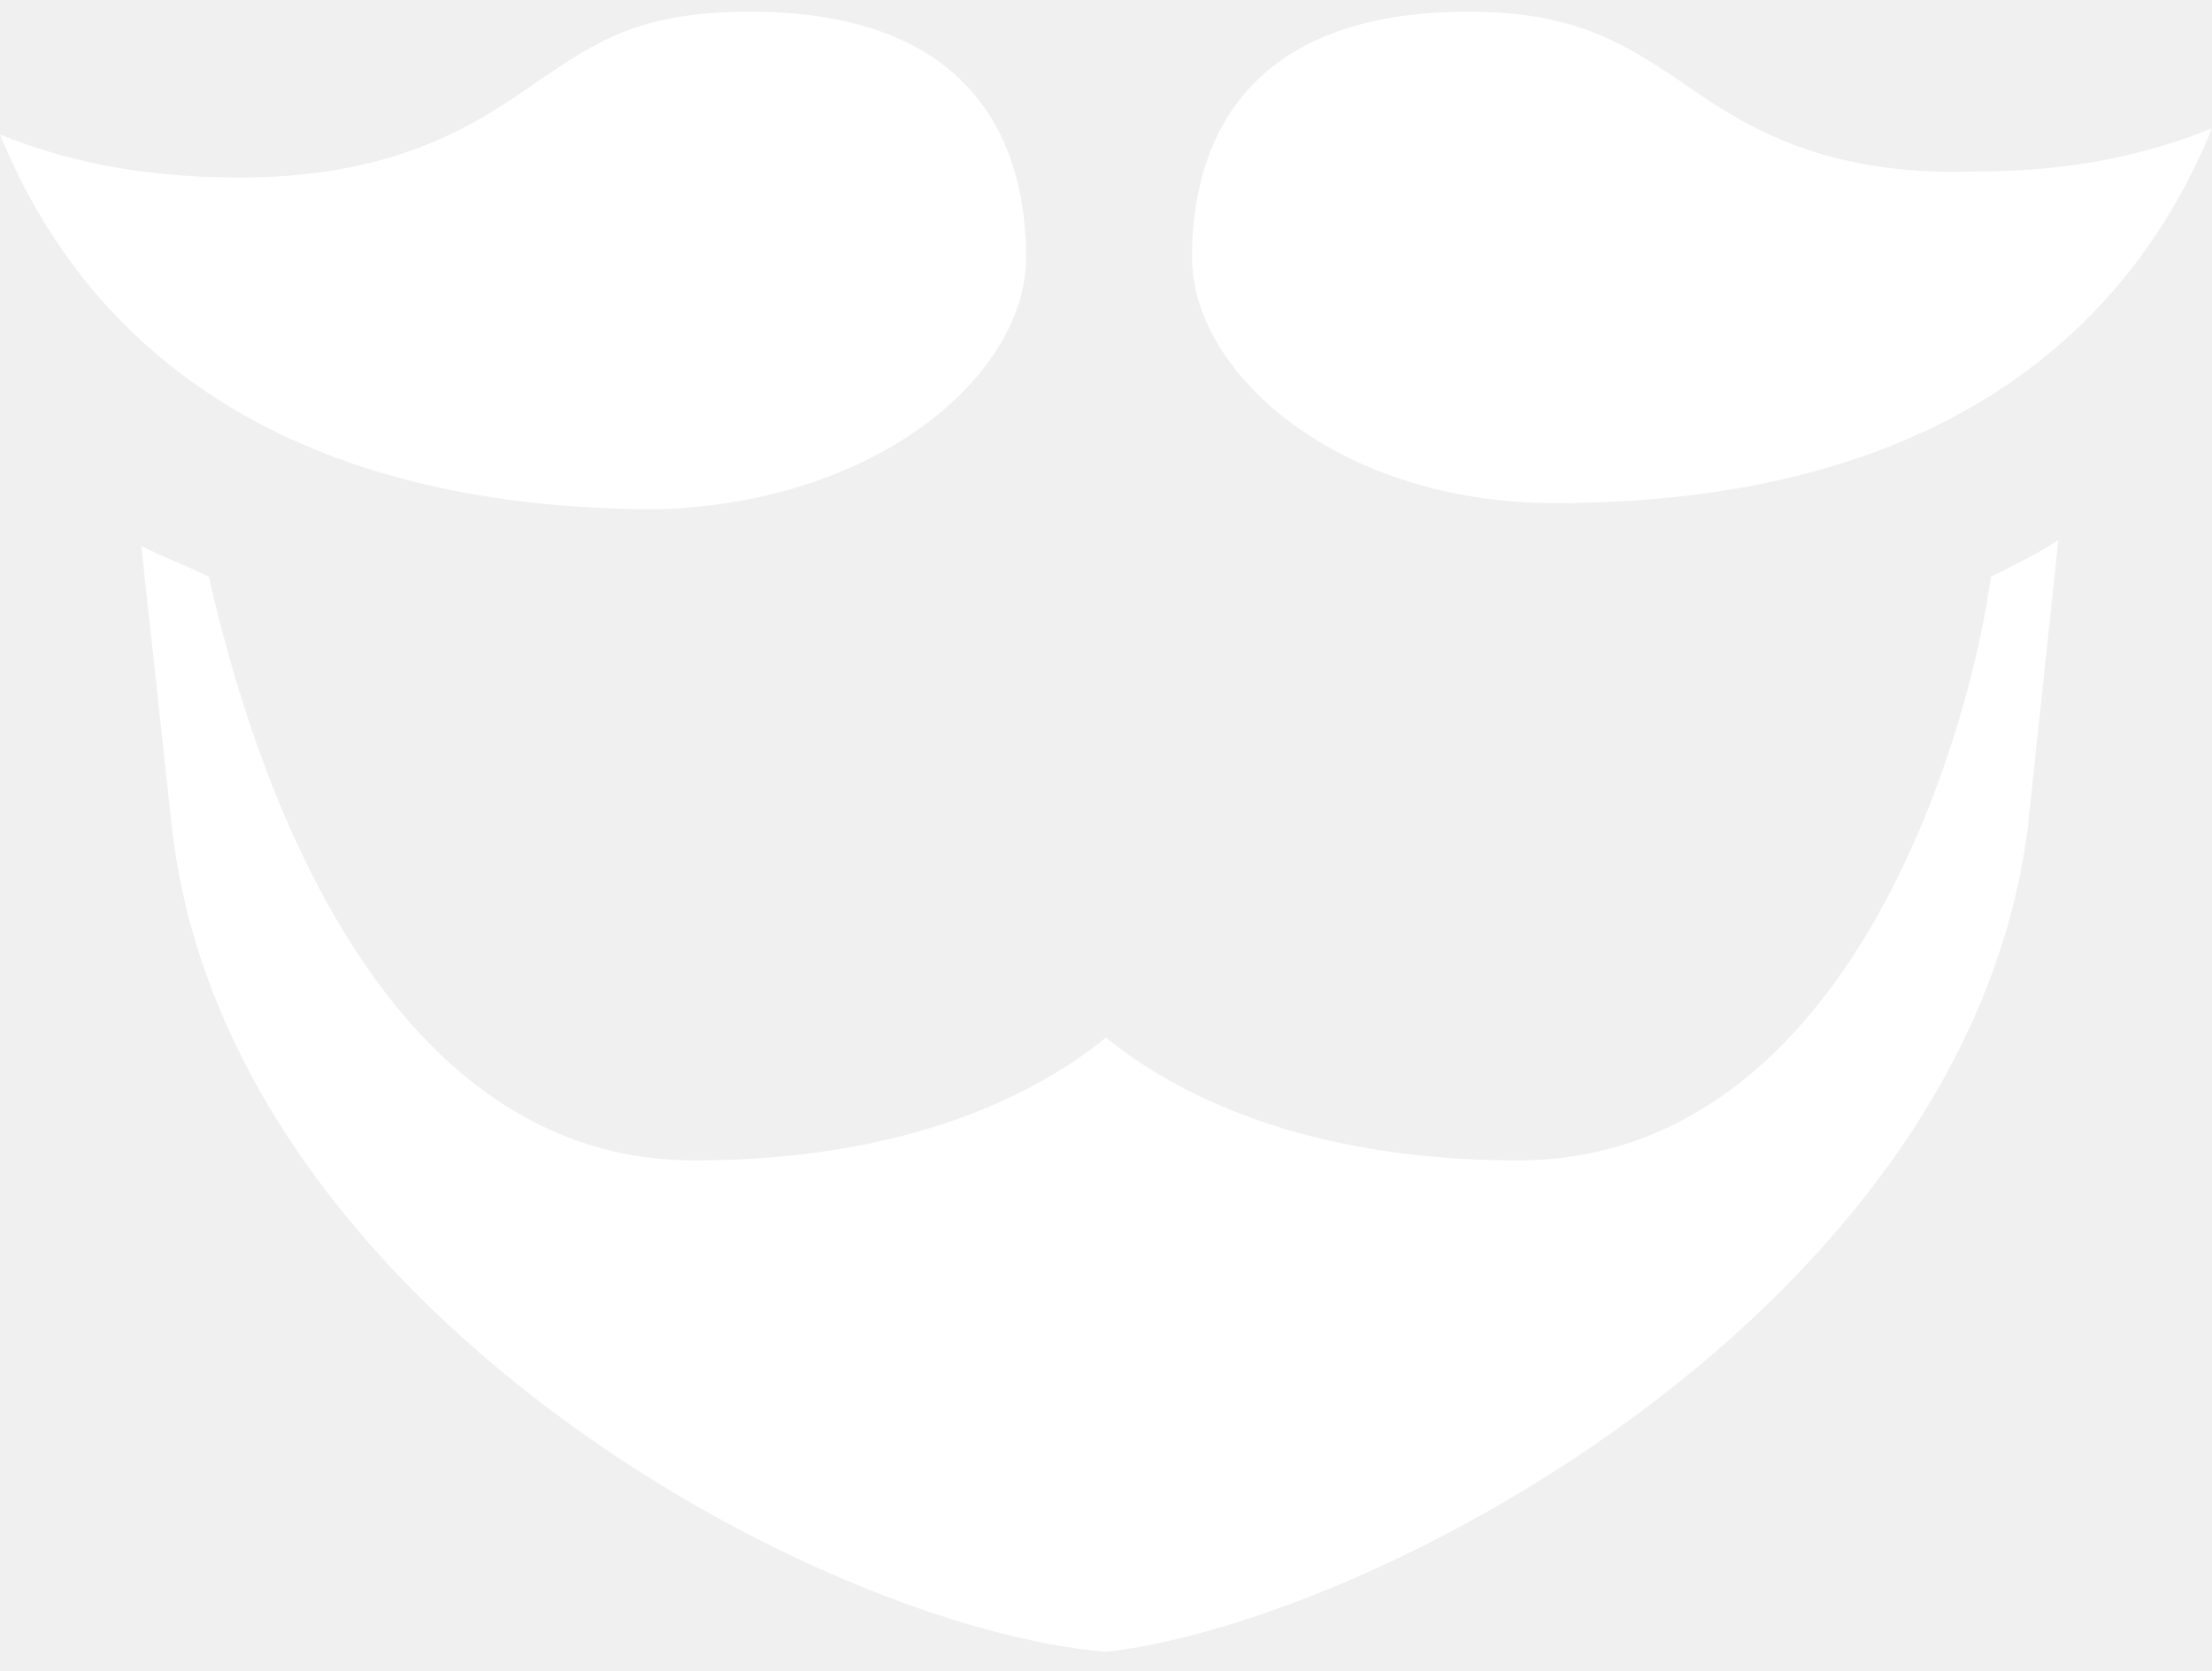
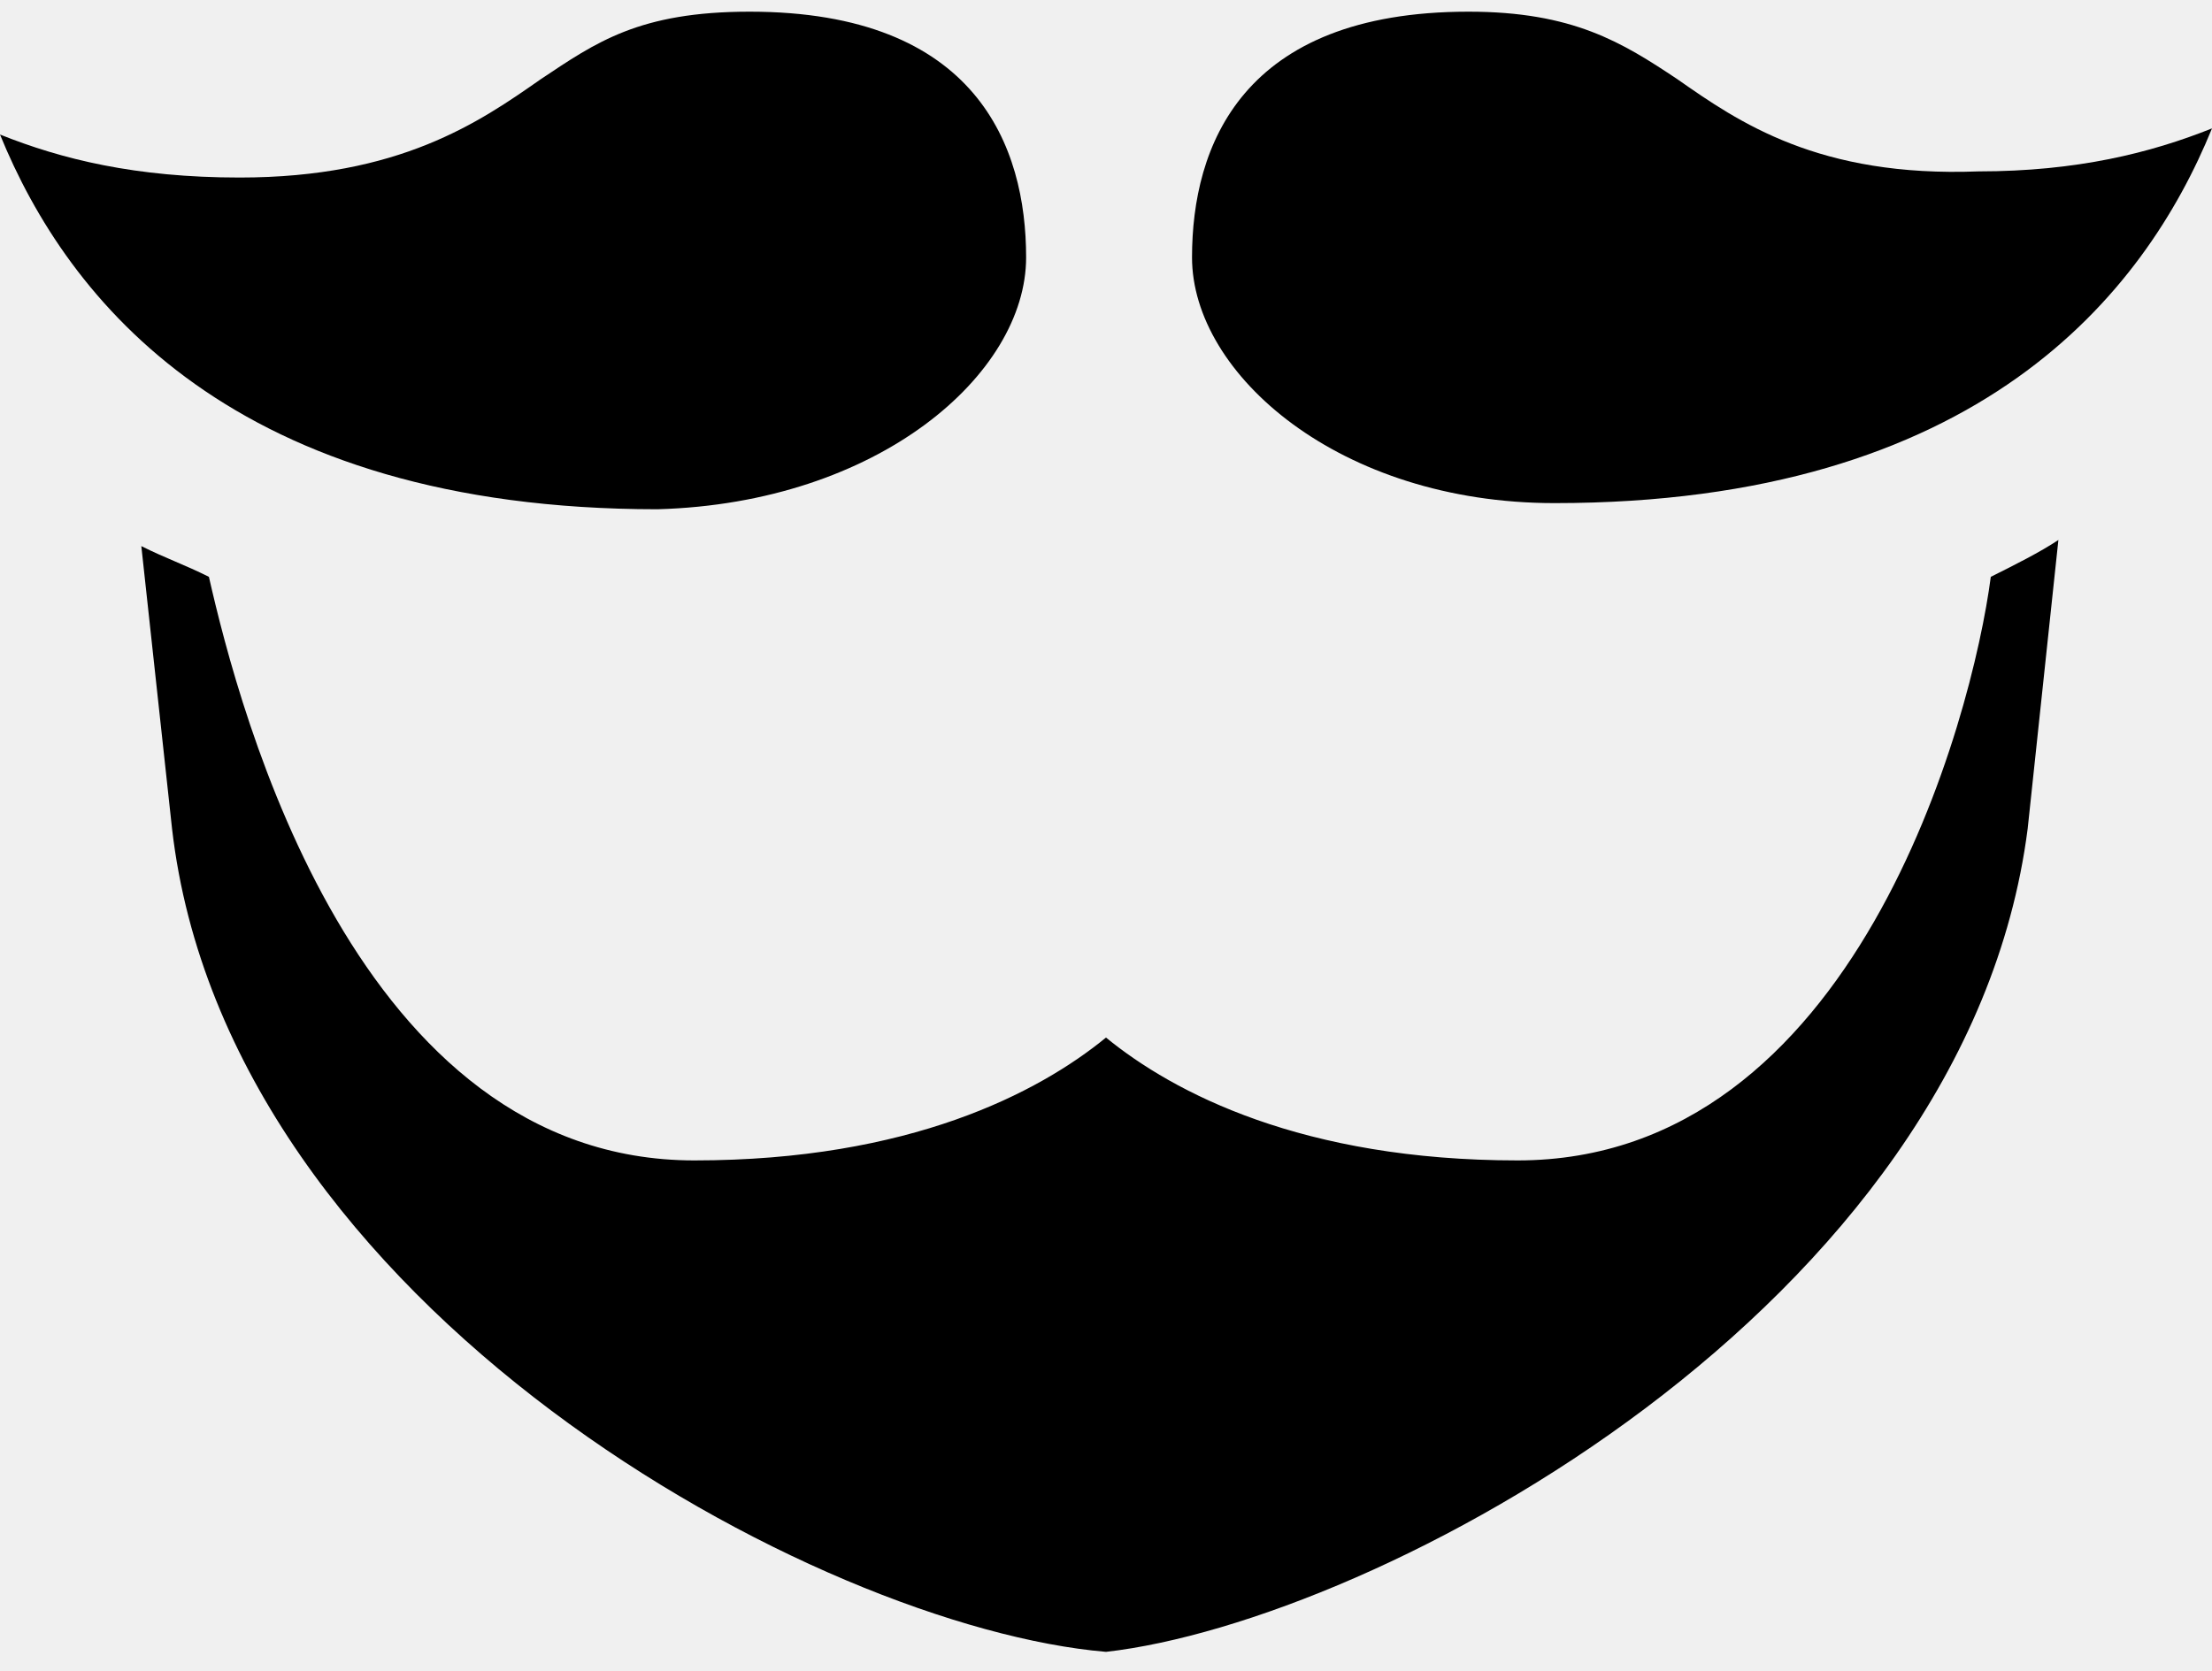
<svg xmlns="http://www.w3.org/2000/svg" width="90px" height="68px" viewBox="0 0 90 68" version="1.1">
-   <g id="Web" stroke="none" stroke-width="1" fill="none" fill-rule="evenodd">
-     <g id="Sign-In" transform="translate(-676, -354)" fill="#FFFFFF" fill-rule="nonzero">
+   <g id="Web" stroke="none" stroke-width="1" fill-rule="evenodd">
+     <g id="Sign-In" transform="translate(-676, -354)" fill-rule="nonzero">
      <g id="Group-6" transform="translate(563, 354)">
        <g id="Group-5">
          <g id="logo" transform="translate(113, 0)">
            <path d="M41.75,10.475 C41.75,5.975 39.75,0.475 30.5,0.475 C26,0.475 24.25,1.725 22,3.225 C19.5,4.975 16.25,7.225 9.75,7.225 C5.5,7.225 2.5,6.475 0,5.475 C2.75,12.225 9.5,20.725 26.75,20.725 C35.75,20.475 41.75,15.225 41.75,10.475 Z" id="Path" />
            <path d="M61.75,47.225 C53,47.225 47.75,44.475 45,42.225 C42.25,44.475 37,47.225 28.25,47.225 C14.5,47.225 9.75,28.975 8.5,23.475 C7.5,22.975 6.75,22.725 5.75,22.225 L7,33.725 C9.25,53.225 33.25,66.225 45,67.225 C56,65.975 80,53.225 82.5,33.725 L83.75,21.975 C83,22.475 82,22.975 81,23.475 C80.25,29.225 75.5,47.225 61.75,47.225 Z" id="Path" />
            <path d="M68.25,3.225 C66,1.725 64,0.475 59.75,0.475 C50.5,0.475 48.5,5.975 48.5,10.475 C48.5,15.225 54.5,20.475 63.25,20.475 C80.5,20.475 87.25,11.975 90,5.225 C87.5,6.225 84.5,6.975 80.5,6.975 C74,7.225 70.75,4.975 68.25,3.225 Z" id="Path" />
          </g>
        </g>
      </g>
    </g>
  </g>
</svg>
